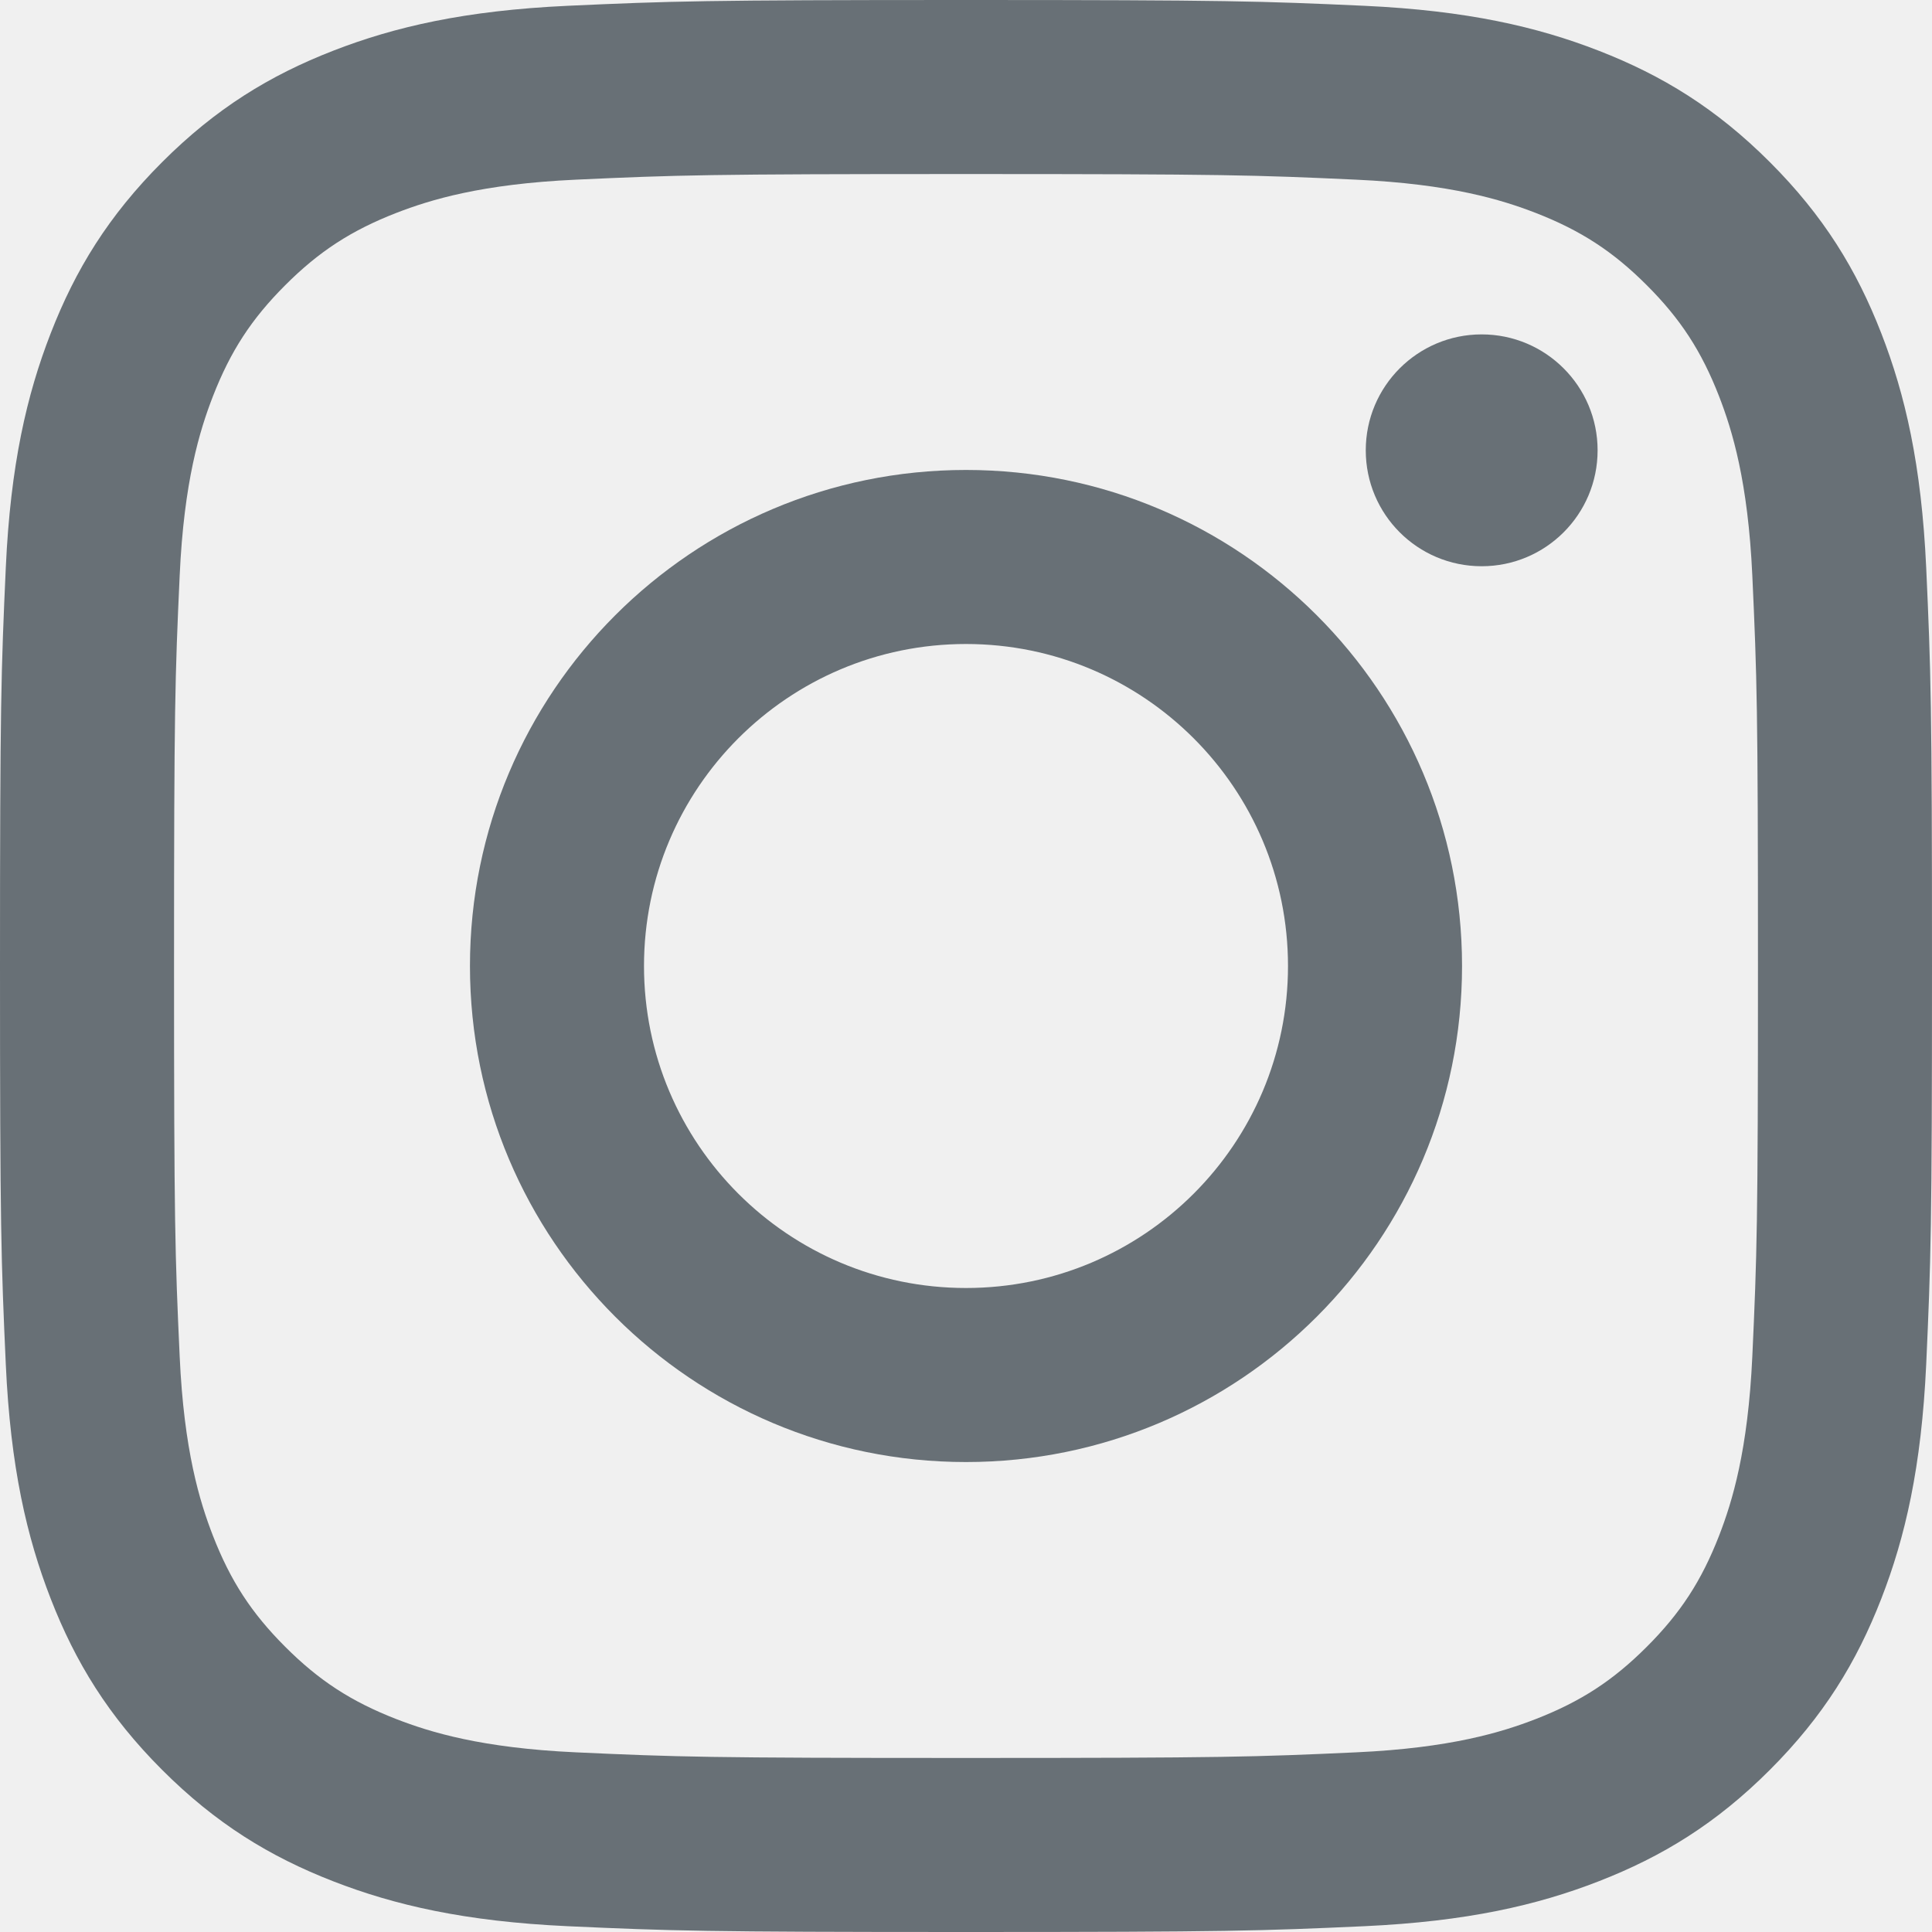
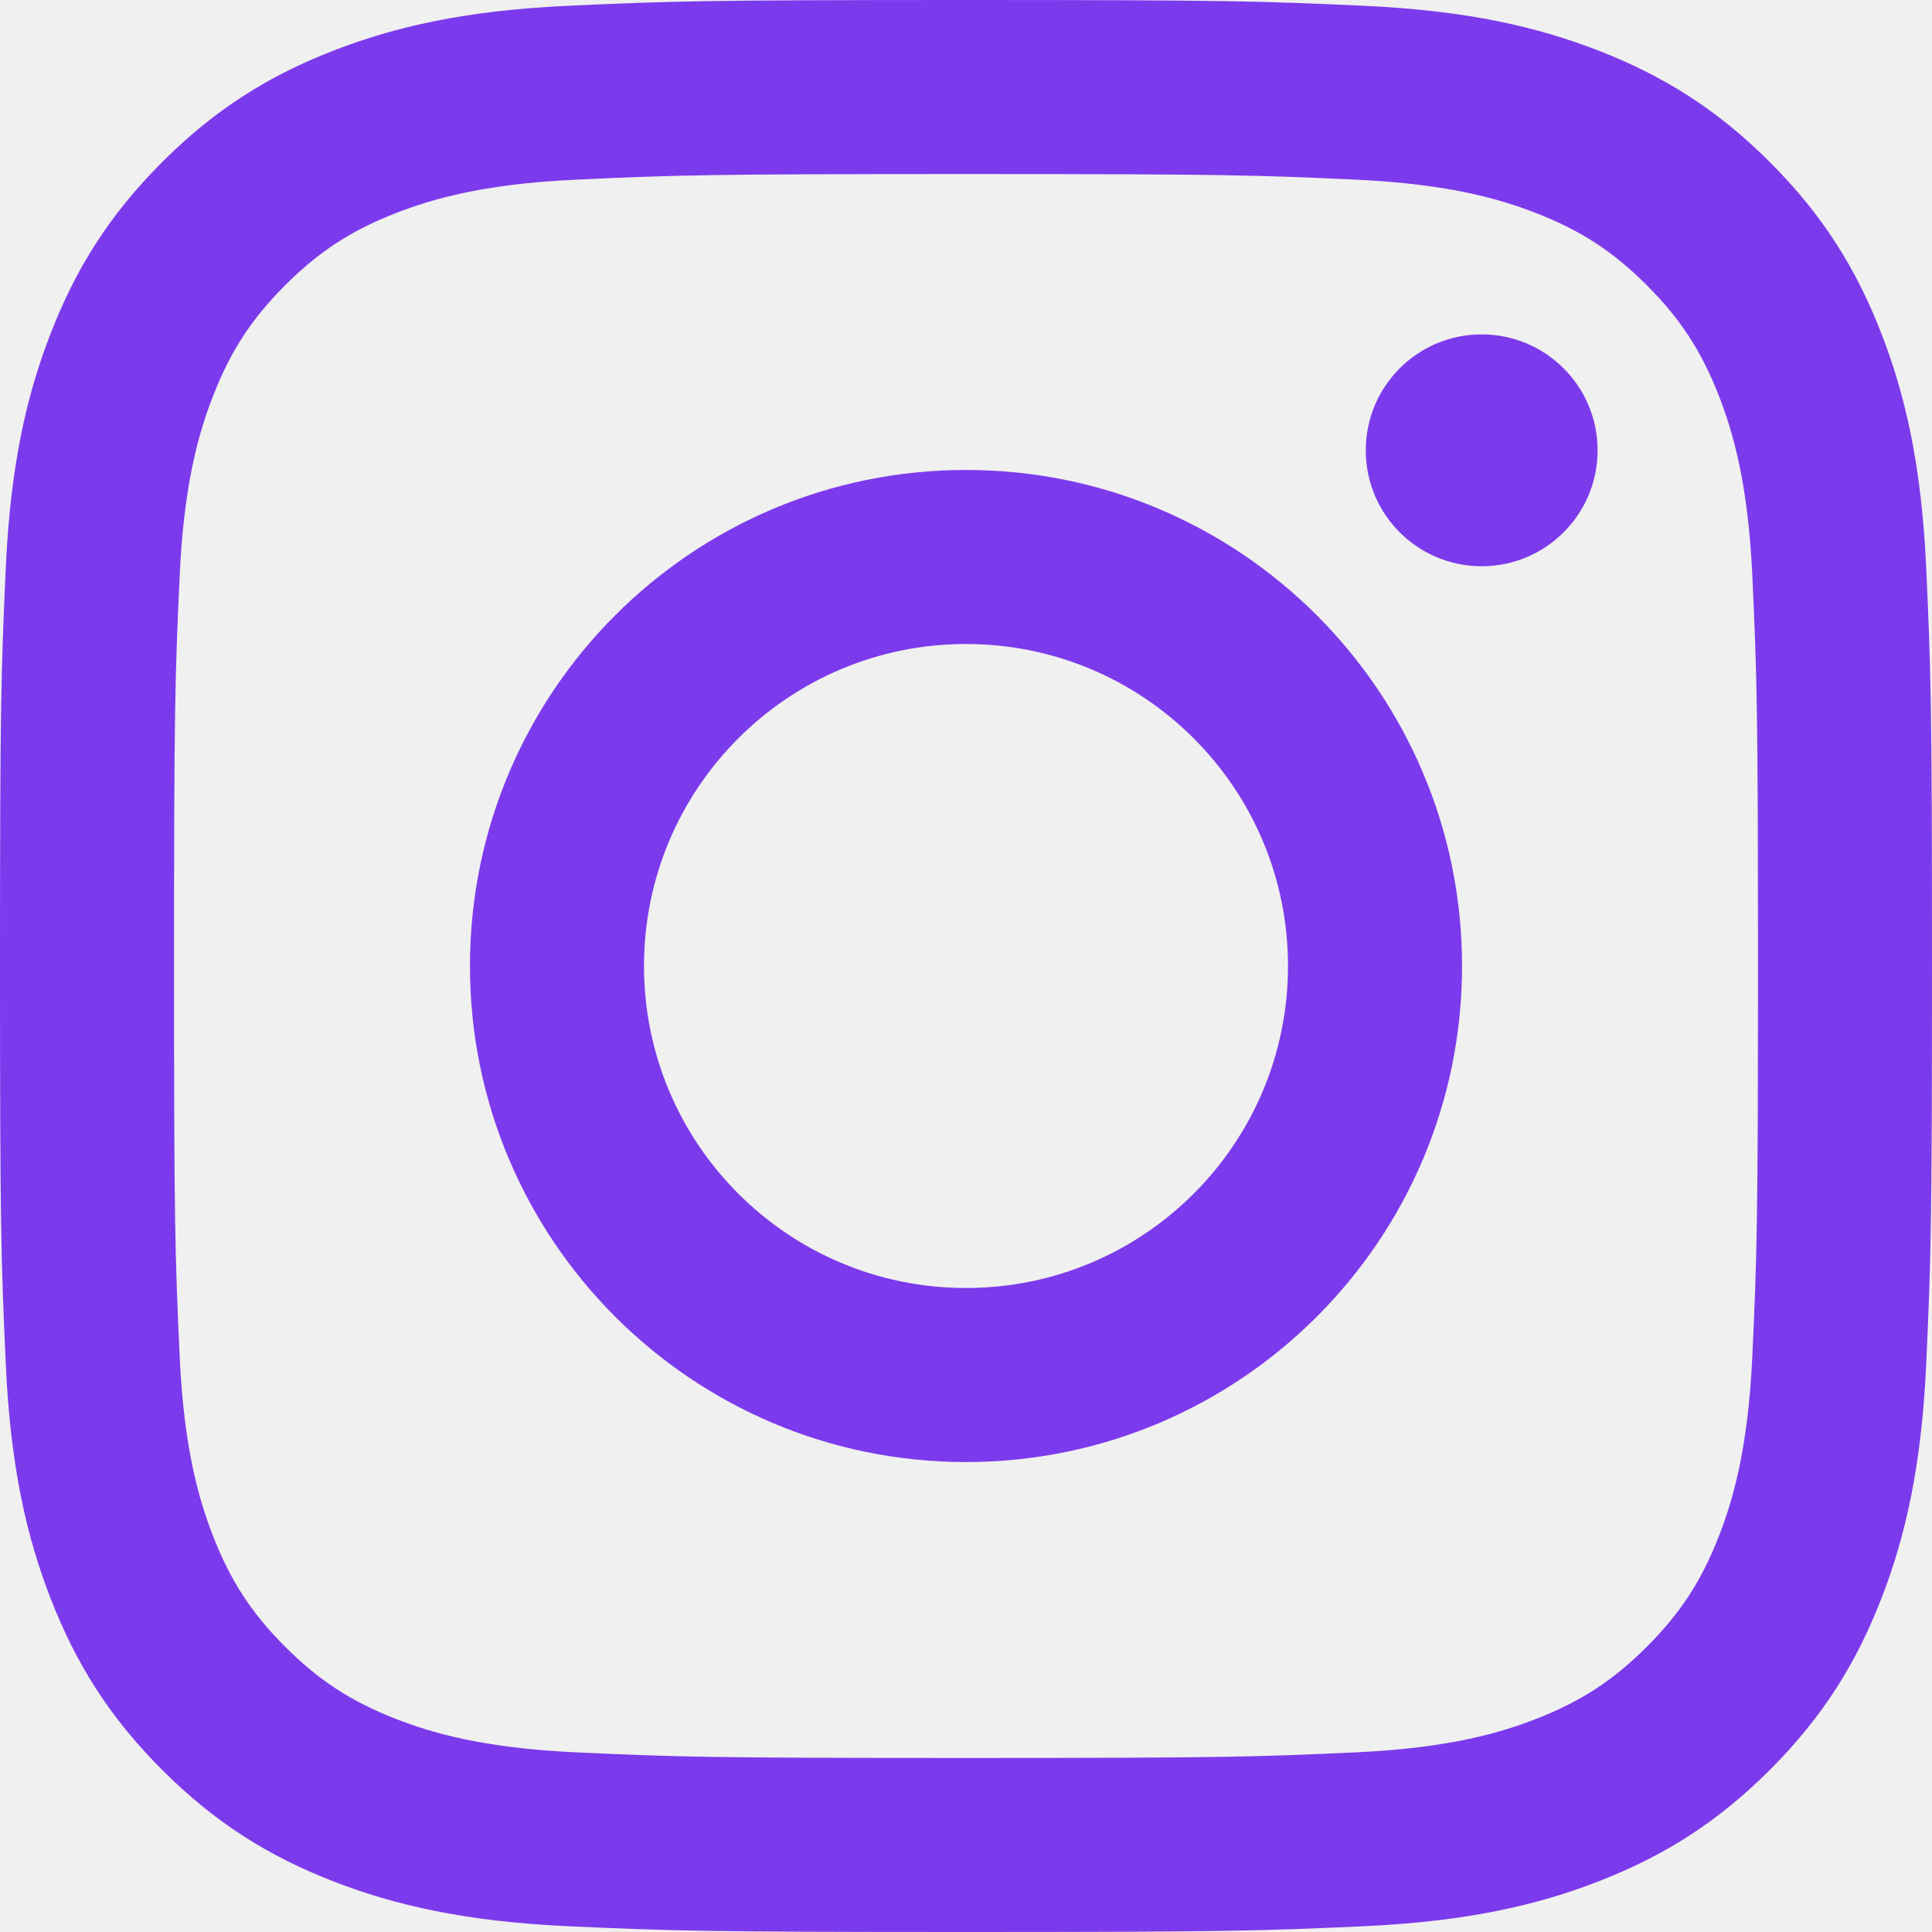
<svg xmlns="http://www.w3.org/2000/svg" width="24" height="24" viewBox="0 0 24 24" fill="none">
  <g clip-path="url(#clip0_12_3)">
-     <path fill-rule="evenodd" clip-rule="evenodd" d="M12 5.838C8.597 5.838 5.838 8.597 5.838 12C5.838 15.403 8.597 18.162 12 18.162C15.403 18.162 18.162 15.403 18.162 12C18.162 8.597 15.403 5.838 12 5.838ZM12 16C9.791 16 8 14.209 8 12C8 9.791 9.791 8 12 8C14.209 8 16 9.791 16 12C16 14.209 14.209 16 12 16Z" fill="#687076" />
-     <path d="M18.406 7.034C19.201 7.034 19.846 6.39 19.846 5.594C19.846 4.799 19.201 4.154 18.406 4.154C17.61 4.154 16.966 4.799 16.966 5.594C16.966 6.39 17.61 7.034 18.406 7.034Z" fill="#687076" />
-     <path fill-rule="evenodd" clip-rule="evenodd" d="M12 0C8.741 0 8.332 0.014 7.052 0.072C5.775 0.131 4.903 0.333 4.139 0.63C3.35 0.937 2.681 1.347 2.014 2.014C1.347 2.681 0.937 3.35 0.63 4.14C0.333 4.903 0.13 5.775 0.072 7.052C0.014 8.332 0 8.741 0 12C0 15.259 0.014 15.668 0.072 16.948C0.13 18.225 0.333 19.097 0.63 19.86C0.937 20.649 1.347 21.319 2.014 21.986C2.681 22.653 3.35 23.063 4.139 23.37C4.903 23.667 5.775 23.869 7.052 23.928C8.332 23.986 8.741 24 12 24C15.259 24 15.668 23.986 16.948 23.928C18.225 23.869 19.097 23.667 19.86 23.37C20.649 23.063 21.319 22.653 21.986 21.986C22.653 21.319 23.063 20.649 23.37 19.86C23.667 19.097 23.869 18.225 23.928 16.948C23.986 15.668 24 15.259 24 12C24 8.741 23.986 8.332 23.928 7.052C23.869 5.775 23.667 4.903 23.37 4.14C23.063 3.35 22.653 2.681 21.986 2.014C21.319 1.347 20.649 0.937 19.86 0.63C19.097 0.333 18.225 0.131 16.948 0.072C15.668 0.014 15.259 0 12 0ZM12 2.162C15.204 2.162 15.584 2.174 16.849 2.232C18.019 2.286 18.654 2.481 19.077 2.645C19.637 2.863 20.037 3.123 20.457 3.543C20.877 3.963 21.137 4.363 21.355 4.923C21.519 5.346 21.714 5.981 21.768 7.151C21.826 8.416 21.838 8.796 21.838 12C21.838 15.204 21.826 15.584 21.768 16.849C21.714 18.019 21.519 18.654 21.355 19.077C21.137 19.637 20.877 20.037 20.457 20.457C20.037 20.877 19.637 21.137 19.077 21.355C18.654 21.519 18.019 21.714 16.849 21.768C15.584 21.826 15.204 21.838 12 21.838C8.796 21.838 8.416 21.826 7.151 21.768C5.981 21.714 5.346 21.519 4.923 21.355C4.363 21.137 3.963 20.877 3.543 20.457C3.123 20.037 2.863 19.637 2.645 19.077C2.481 18.654 2.285 18.019 2.232 16.849C2.174 15.584 2.162 15.204 2.162 12C2.162 8.796 2.174 8.416 2.232 7.151C2.285 5.981 2.481 5.346 2.645 4.923C2.863 4.363 3.123 3.963 3.543 3.543C3.963 3.123 4.363 2.863 4.923 2.645C5.346 2.481 5.981 2.286 7.151 2.232C8.416 2.174 8.796 2.162 12 2.162Z" fill="#687076" />
+     <path fill-rule="evenodd" clip-rule="evenodd" d="M12 5.838C8.597 5.838 5.838 8.597 5.838 12C5.838 15.403 8.597 18.162 12 18.162C15.403 18.162 18.162 15.403 18.162 12C18.162 8.597 15.403 5.838 12 5.838ZM12 16C9.791 16 8 14.209 8 12C8 9.791 9.791 8 12 8C14.209 8 16 9.791 16 12C16 14.209 14.209 16 12 16Z" fill="#7C3AED" />
+     <path d="M18.406 7.034C19.201 7.034 19.846 6.39 19.846 5.594C19.846 4.799 19.201 4.154 18.406 4.154C17.61 4.154 16.966 4.799 16.966 5.594C16.966 6.39 17.61 7.034 18.406 7.034Z" fill="#7C3AED" />
+     <path fill-rule="evenodd" clip-rule="evenodd" d="M12 0C8.741 0 8.332 0.014 7.052 0.072C5.775 0.131 4.903 0.333 4.139 0.63C3.35 0.937 2.681 1.347 2.014 2.014C1.347 2.681 0.937 3.35 0.63 4.14C0.333 4.903 0.13 5.775 0.072 7.052C0.014 8.332 0 8.741 0 12C0 15.259 0.014 15.668 0.072 16.948C0.13 18.225 0.333 19.097 0.63 19.86C0.937 20.649 1.347 21.319 2.014 21.986C2.681 22.653 3.35 23.063 4.139 23.37C4.903 23.667 5.775 23.869 7.052 23.928C8.332 23.986 8.741 24 12 24C15.259 24 15.668 23.986 16.948 23.928C18.225 23.869 19.097 23.667 19.86 23.37C20.649 23.063 21.319 22.653 21.986 21.986C22.653 21.319 23.063 20.649 23.37 19.86C23.667 19.097 23.869 18.225 23.928 16.948C23.986 15.668 24 15.259 24 12C24 8.741 23.986 8.332 23.928 7.052C23.869 5.775 23.667 4.903 23.37 4.14C23.063 3.35 22.653 2.681 21.986 2.014C21.319 1.347 20.649 0.937 19.86 0.63C19.097 0.333 18.225 0.131 16.948 0.072C15.668 0.014 15.259 0 12 0ZM12 2.162C15.204 2.162 15.584 2.174 16.849 2.232C18.019 2.286 18.654 2.481 19.077 2.645C19.637 2.863 20.037 3.123 20.457 3.543C20.877 3.963 21.137 4.363 21.355 4.923C21.519 5.346 21.714 5.981 21.768 7.151C21.826 8.416 21.838 8.796 21.838 12C21.838 15.204 21.826 15.584 21.768 16.849C21.714 18.019 21.519 18.654 21.355 19.077C21.137 19.637 20.877 20.037 20.457 20.457C20.037 20.877 19.637 21.137 19.077 21.355C18.654 21.519 18.019 21.714 16.849 21.768C15.584 21.826 15.204 21.838 12 21.838C8.796 21.838 8.416 21.826 7.151 21.768C5.981 21.714 5.346 21.519 4.923 21.355C4.363 21.137 3.963 20.877 3.543 20.457C3.123 20.037 2.863 19.637 2.645 19.077C2.481 18.654 2.285 18.019 2.232 16.849C2.174 15.584 2.162 15.204 2.162 12C2.162 8.796 2.174 8.416 2.232 7.151C2.285 5.981 2.481 5.346 2.645 4.923C2.863 4.363 3.123 3.963 3.543 3.543C3.963 3.123 4.363 2.863 4.923 2.645C5.346 2.481 5.981 2.286 7.151 2.232C8.416 2.174 8.796 2.162 12 2.162Z" fill="#7C3AED" />
  </g>
  <defs>
    <clipPath id="clip0_12_3">
      <rect width="24" height="24" fill="white" />
    </clipPath>
  </defs>
</svg>
